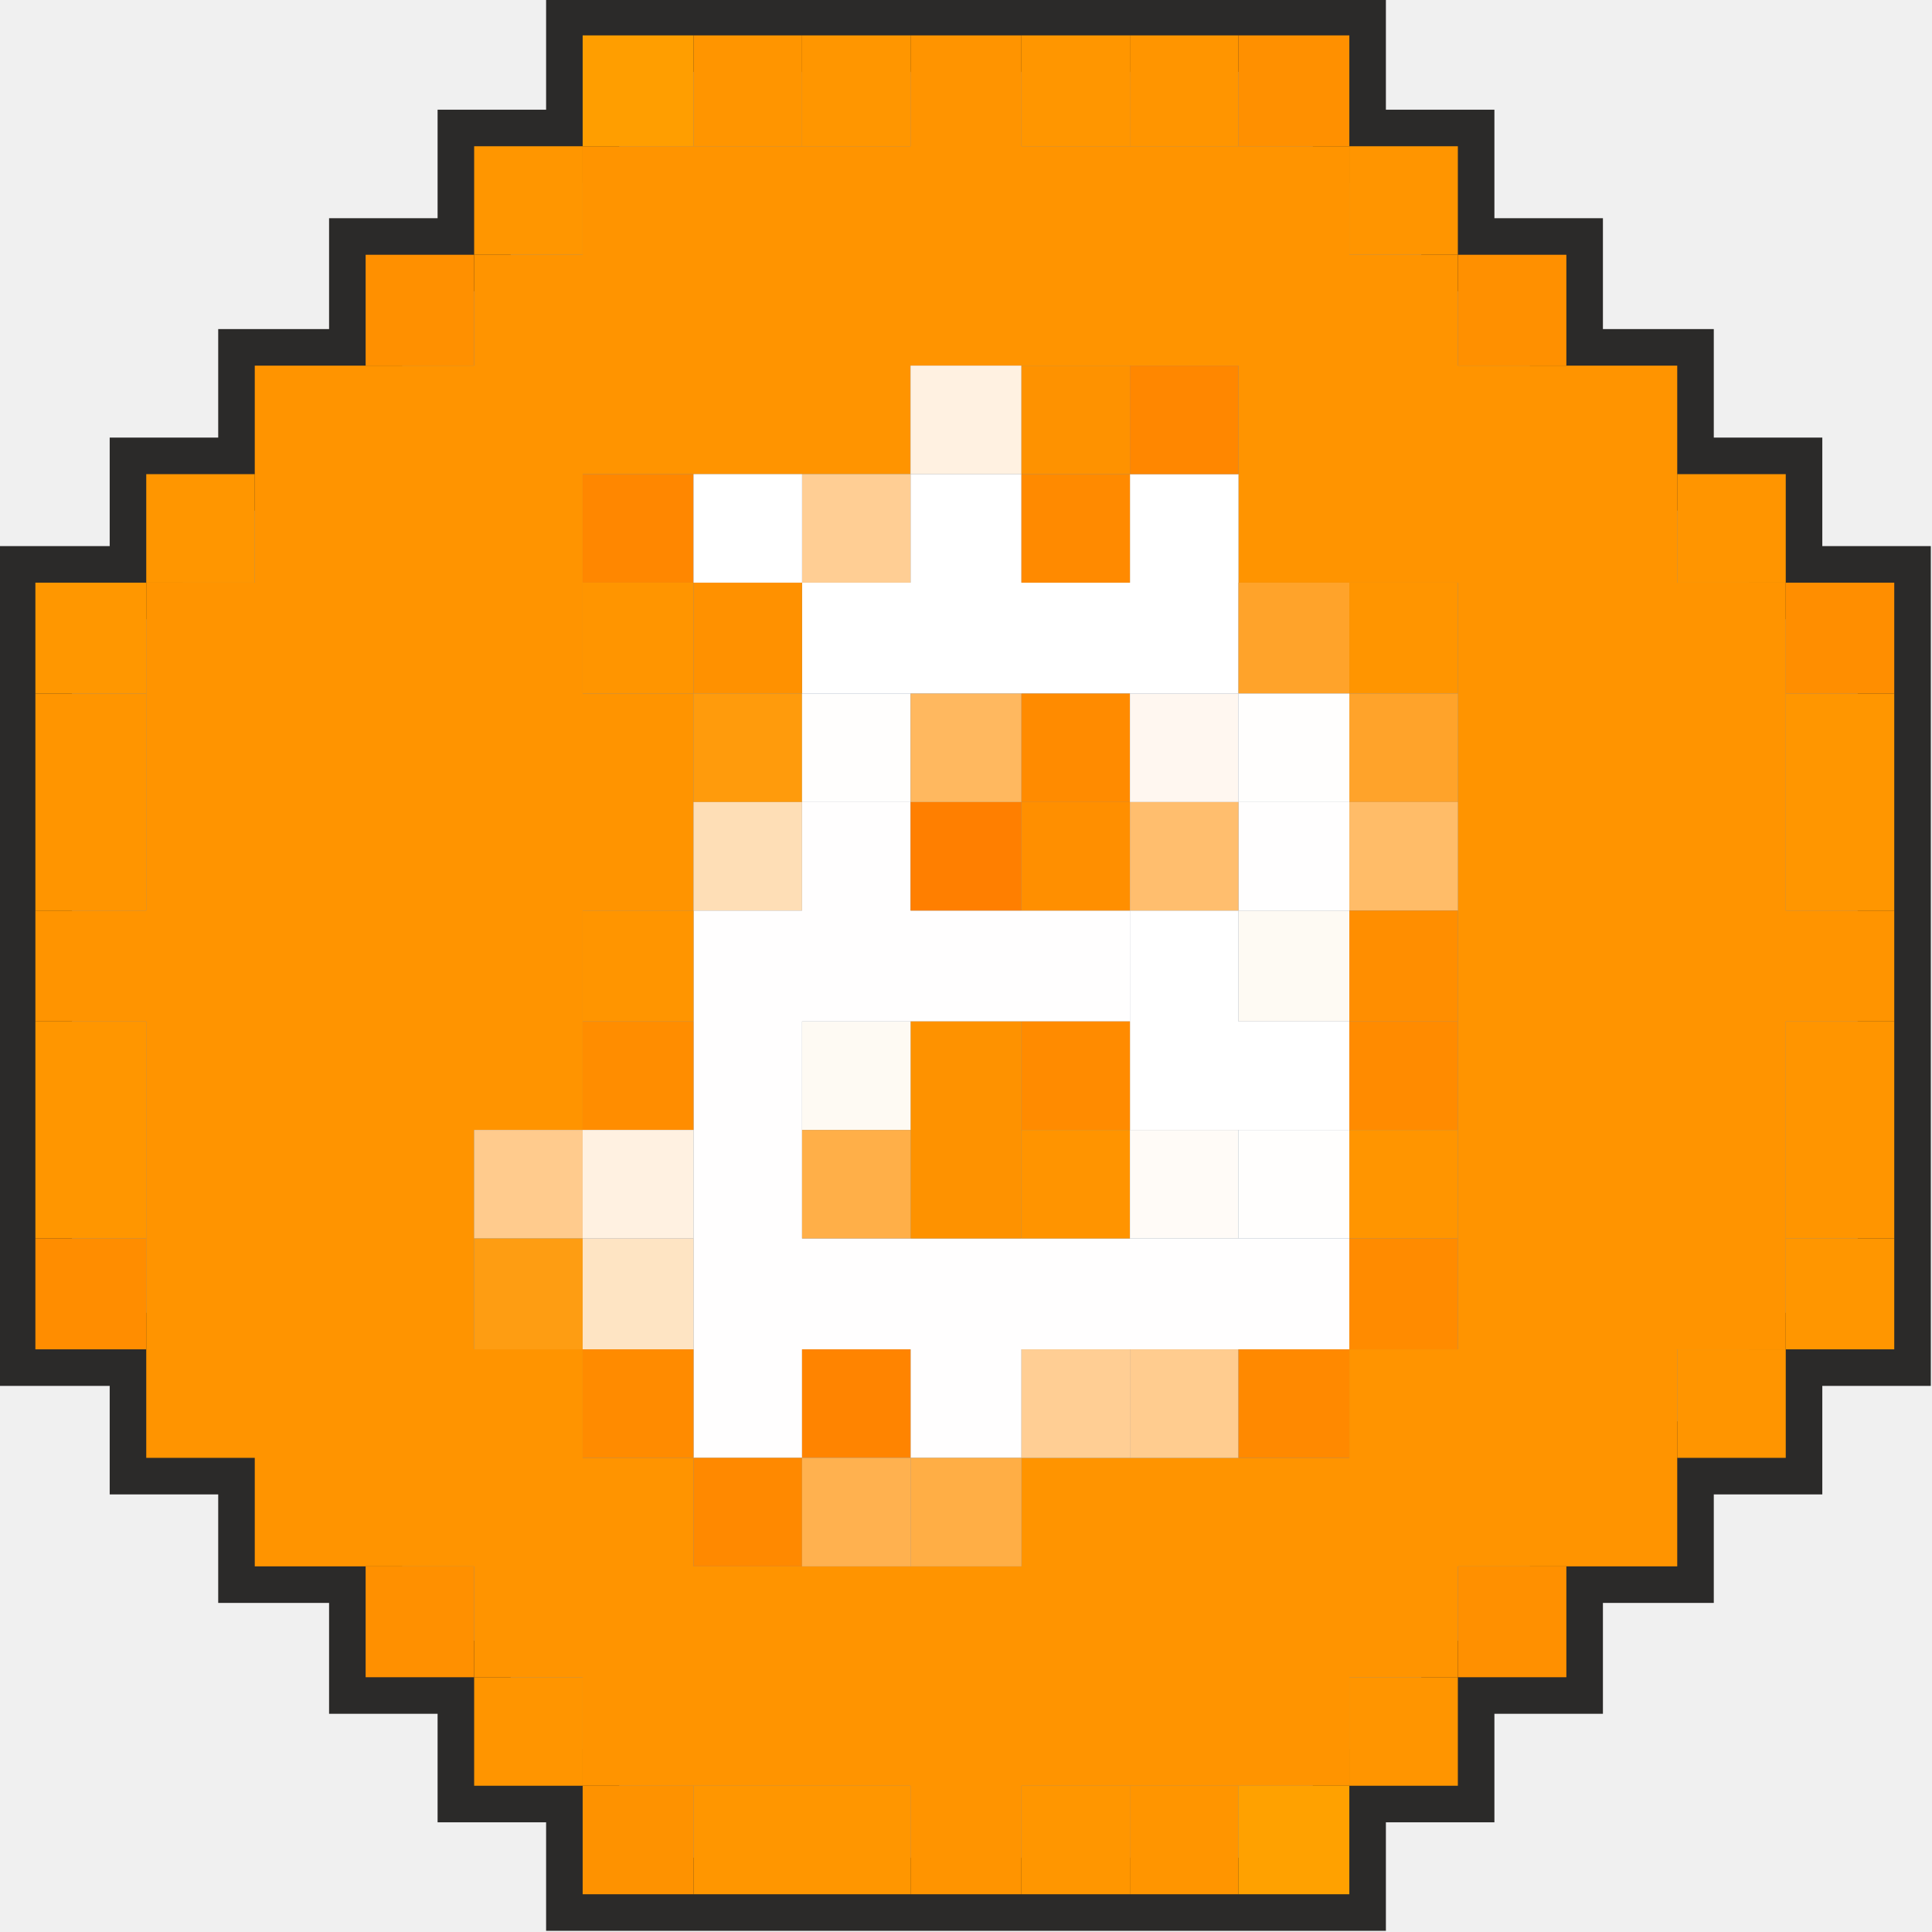
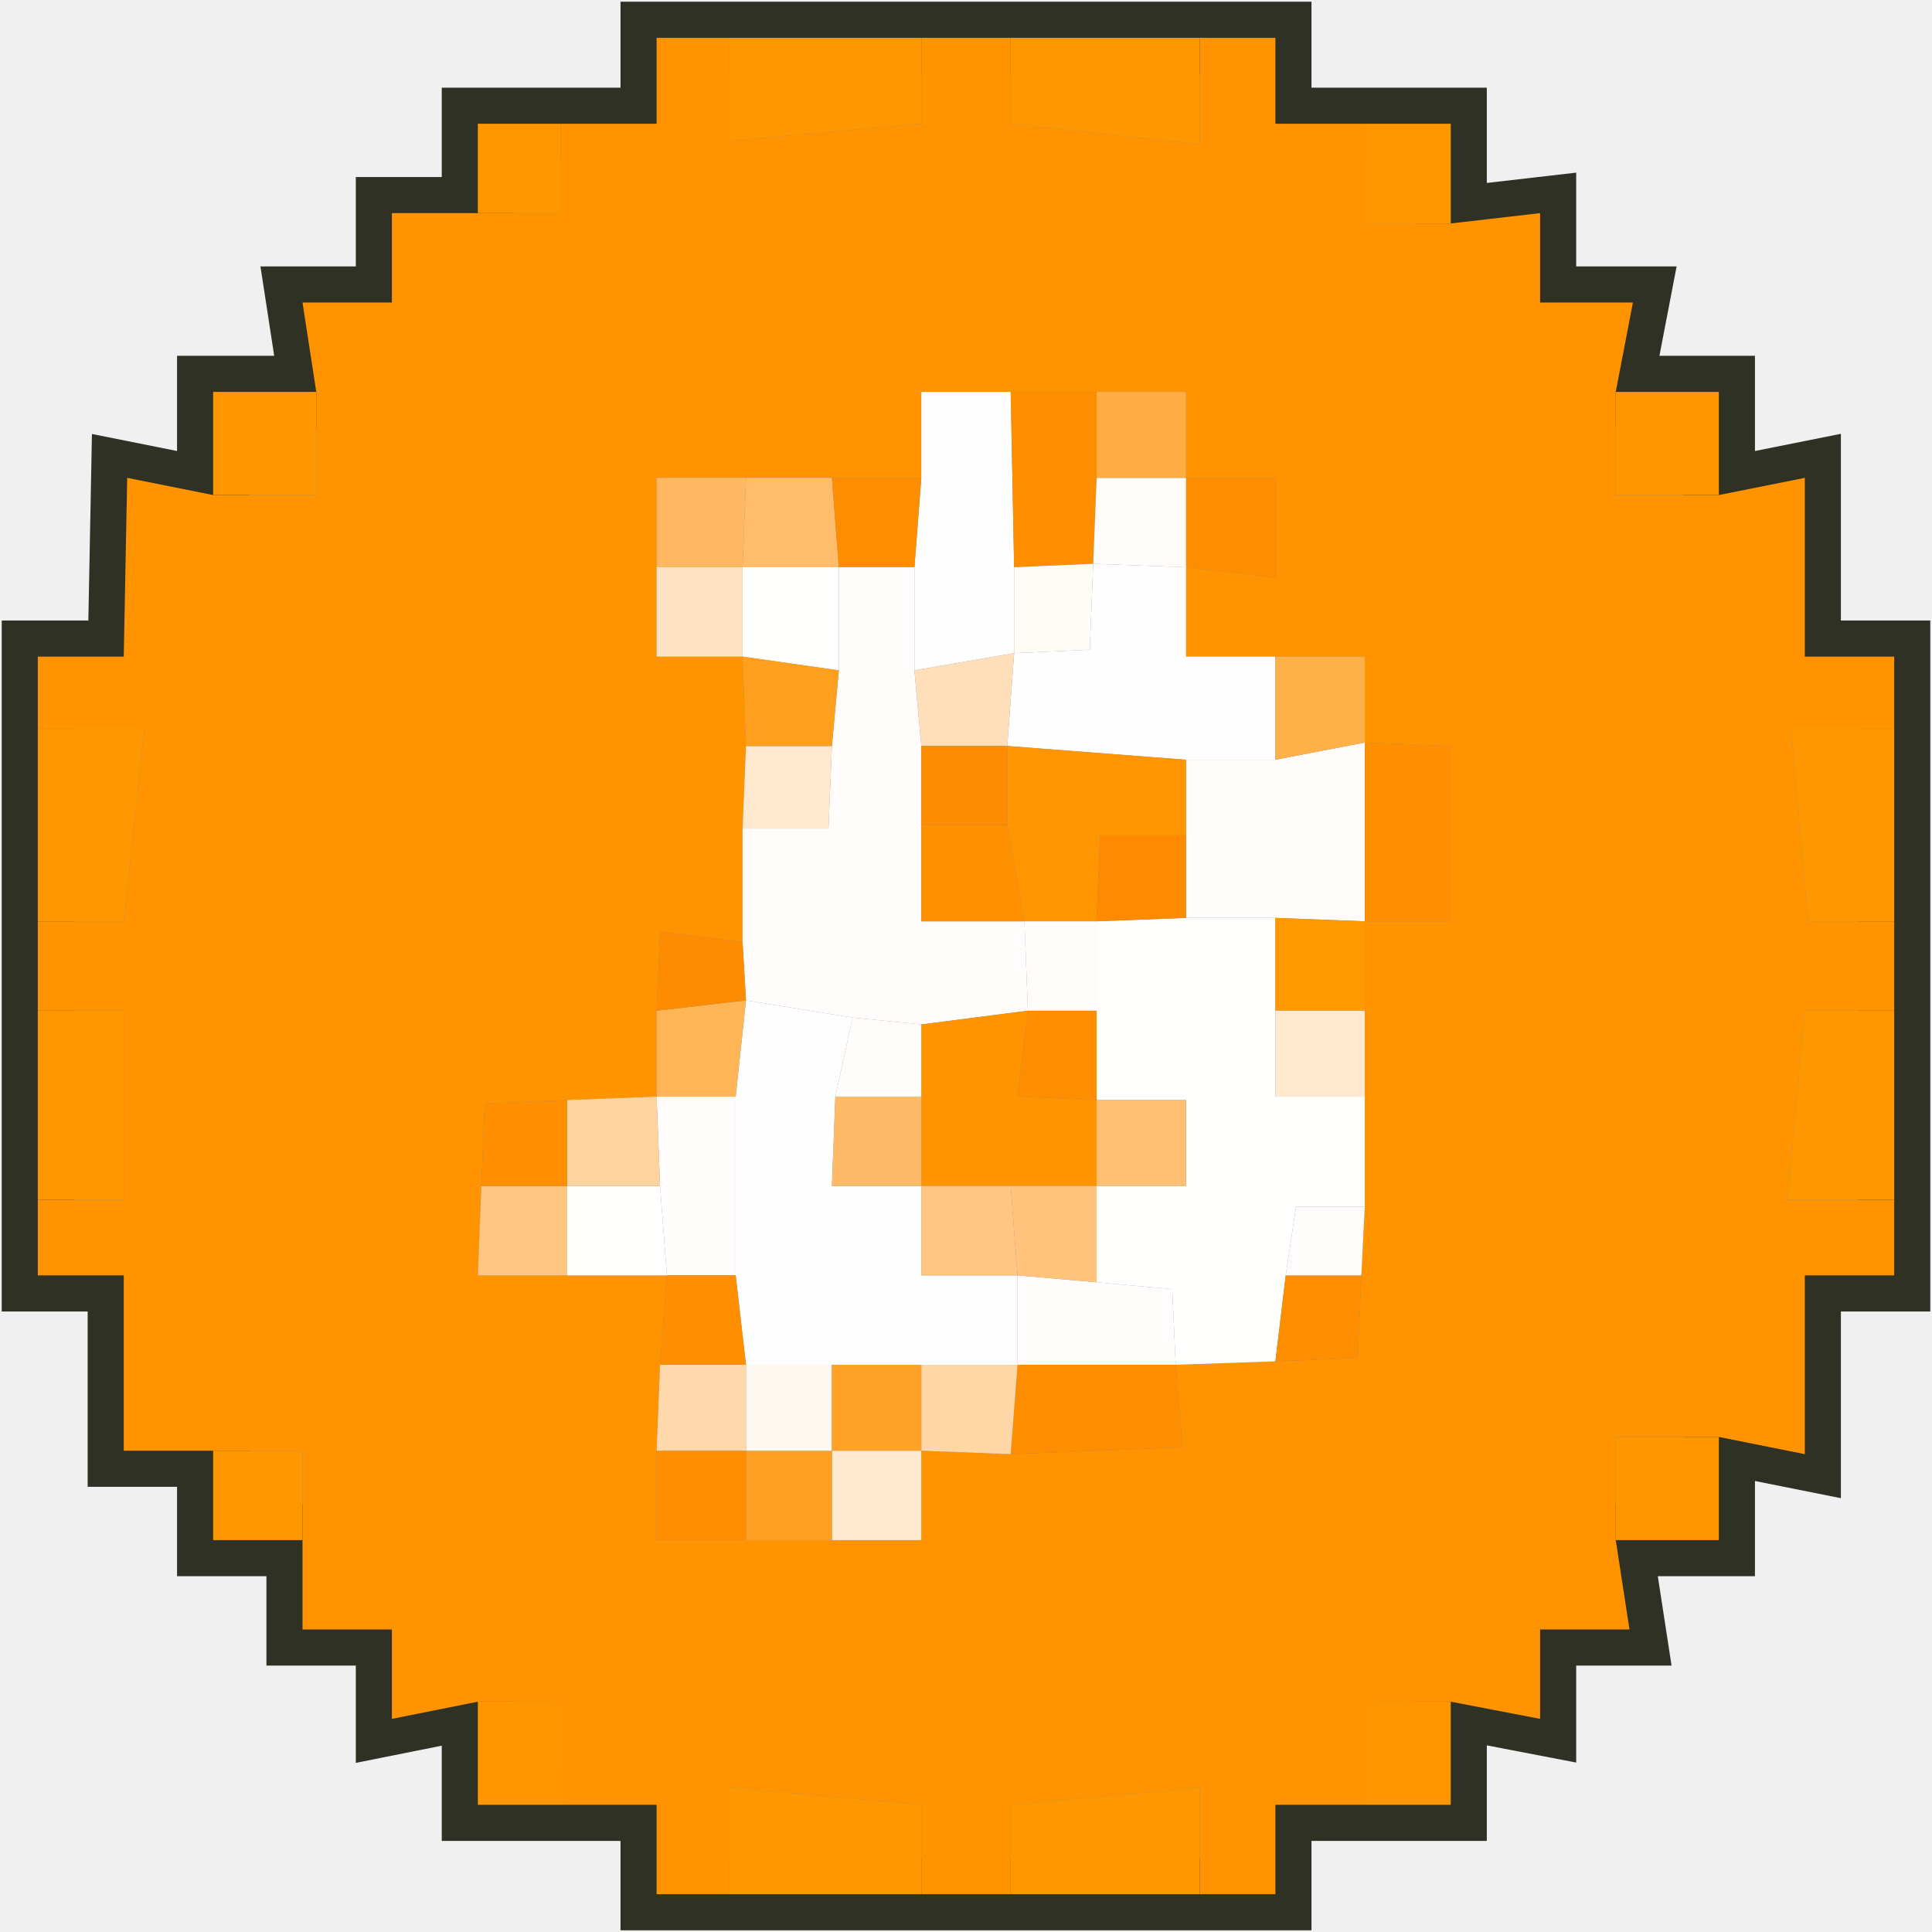
- <svg xmlns="http://www.w3.org/2000/svg" xml:space="preserve" width="221px" height="221px" version="1.1" style="shape-rendering:geometricPrecision; text-rendering:geometricPrecision; image-rendering:optimizeQuality; fill-rule:evenodd; clip-rule:evenodd" viewBox="0 0 8.19 8.19">
+ <svg xmlns="http://www.w3.org/2000/svg" xml:space="preserve" width="273px" height="273px" version="1.1" style="shape-rendering:geometricPrecision; text-rendering:geometricPrecision; image-rendering:optimizeQuality; fill-rule:evenodd; clip-rule:evenodd" viewBox="0 0 5.62 5.62">
  <defs>
    <style type="text/css">
   
-     .str0 {stroke:#2B2A29;stroke-width:0.31;stroke-miterlimit:22.926}
+     .str0 {stroke:#303125;stroke-width:0.21;stroke-miterlimit:22.926}
    .fil0 {fill:#7688A1}
-     .fil6 {fill:#FE9200}
-     .fil32 {fill:#FE9D12}
-     .fil22 {fill:#FEDEB6}
-     .fil33 {fill:#FEE4C3}
-     .fil26 {fill:#FEFAF3}
-     .fil23 {fill:#FF7F00}
-     .fil34 {fill:#FF8400}
-     .fil9 {fill:#FF8700}
-     .fil36 {fill:#FF8900}
-     .fil11 {fill:#FF8A00}
-     .fil19 {fill:#FF8B00}
-     .fil27 {fill:#FF8D00}
-     .fil15 {fill:#FF8E00}
-     .fil24 {fill:#FF8F00}
-     .fil7 {fill:#FF9000}
-     .fil14 {fill:#FF9100}
+     .fil36 {fill:#FE8C00}
+     .fil16 {fill:#FE9901}
+     .fil12 {fill:#FEB049}
+     .fil33 {fill:#FF8A00}
+     .fil8 {fill:#FF8D00}
+     .fil7 {fill:#FF8E00}
+     .fil10 {fill:#FF9100}
    .fil1 {fill:#FF9400}
-     .fil4 {fill:#FF9500}
-     .fil5 {fill:#FF9600}
-     .fil13 {fill:#FF9700}
-     .fil16 {fill:#FF9B0C}
-     .fil28 {fill:#FF9E00}
-     .fil39 {fill:#FFA100}
-     .fil12 {fill:#FFA32A}
-     .fil38 {fill:#FFAE45}
-     .fil30 {fill:#FFAF48}
-     .fil37 {fill:#FFB14F}
-     .fil18 {fill:#FFB85F}
-     .fil21 {fill:#FFBC68}
-     .fil25 {fill:#FFBE6E}
-     .fil29 {fill:#FFCB8D}
-     .fil35 {fill:#FFCC8F}
-     .fil10 {fill:#FFCE94}
-     .fil8 {fill:#FFF1E1}
-     .fil20 {fill:#FFF7F0}
-     .fil31 {fill:#FFFBF7}
-     .fil17 {fill:#FFFEFD}
-     .fil2 {fill:#FFFEFE}
-     .fil3 {fill:white}
+     .fil5 {fill:#FF9500}
+     .fil9 {fill:#FF9600}
+     .fil11 {fill:#FF9700}
+     .fil6 {fill:#FF9800}
+     .fil35 {fill:#FF9F1E}
+     .fil21 {fill:#FFA023}
+     .fil24 {fill:#FFA227}
+     .fil20 {fill:#FFAD44}
+     .fil29 {fill:#FFB456}
+     .fil25 {fill:#FFB861}
+     .fil30 {fill:#FFBA67}
+     .fil15 {fill:#FFBC6B}
+     .fil26 {fill:#FFC074}
+     .fil27 {fill:#FFC37C}
+     .fil28 {fill:#FFC681}
+     .fil14 {fill:#FFC682}
+     .fil17 {fill:#FFD39E}
+     .fil13 {fill:#FFD6A5}
+     .fil31 {fill:#FFD9AC}
+     .fil32 {fill:#FFDFBA}
+     .fil23 {fill:#FFE2C2}
+     .fil34 {fill:#FFE9CE}
+     .fil19 {fill:#FFEAD0}
+     .fil22 {fill:#FFF8F0}
+     .fil37 {fill:#FFFBF5}
+     .fil18 {fill:#FFFCF9}
+     .fil3 {fill:#FFFCFB}
+     .fil4 {fill:#FFFEFE}
+     .fil2 {fill:#FFFFFE}
   
  </style>
  </defs>
  <g id="Слой_x0020_1">
-     <g id="_1372706900432">
-       <polygon class="fil0 str0" points="2.94,0.15 2.47,0.15 2.47,0.62 2.01,0.62 2.01,1.08 1.55,1.08 1.55,1.55 1.08,1.55 1.08,2.01 0.62,2.01 0.62,2.47 0.15,2.47 0.15,2.94 0.15,3.86 0.15,4.33 0.15,5.25 0.15,5.72 0.62,5.72 0.62,6.18 1.08,6.18 1.08,6.64 1.55,6.64 1.55,7.11 2.01,7.11 2.01,7.57 2.47,7.57 2.47,8.03 2.94,8.03 3.86,8.03 4.33,8.03 4.79,8.03 5.25,8.03 5.72,8.03 5.72,7.57 6.18,7.57 6.18,7.11 6.64,7.11 6.64,6.64 7.11,6.64 7.11,6.18 7.57,6.18 7.57,5.72 8.03,5.72 8.03,5.25 8.03,4.33 8.03,3.86 8.03,2.94 8.03,2.47 7.57,2.47 7.57,2.01 7.11,2.01 7.11,1.55 6.64,1.55 6.64,1.08 6.18,1.08 6.18,0.62 5.72,0.62 5.72,0.15 5.25,0.15 4.79,0.15 4.33,0.15 3.86,0.15 3.4,0.15 " />
+     <g id="_1373247654528">
+       <polygon class="fil0 str0" points="3.49,0.11 2.94,0.11 2.68,0.11 2.12,0.11 1.91,0.11 1.91,0.36 1.63,0.36 1.39,0.36 1.39,0.62 1.14,0.62 1.14,0.88 0.88,0.88 0.92,1.14 0.62,1.14 0.62,1.44 0.37,1.39 0.36,1.91 0.11,1.91 0.11,2.12 0.11,2.68 0.11,2.94 0.11,3.49 0.11,3.71 0.36,3.71 0.36,4.22 0.62,4.22 0.62,4.48 0.88,4.48 0.88,4.74 1.14,4.74 1.14,5 1.39,4.95 1.39,5.25 1.65,5.25 1.91,5.25 1.91,5.51 2.12,5.51 2.68,5.51 2.94,5.51 3.49,5.51 3.71,5.51 3.71,5.25 3.97,5.25 4.22,5.25 4.22,4.95 4.48,5 4.48,4.74 4.74,4.74 4.7,4.48 5,4.48 5,4.18 5.25,4.23 5.25,3.71 5.51,3.71 5.51,3.49 5.51,2.94 5.51,2.68 5.51,2.12 5.51,1.91 5.25,1.91 5.25,1.39 5,1.44 5,1.14 4.7,1.14 4.75,0.88 4.48,0.88 4.48,0.62 4.22,0.65 4.22,0.36 3.97,0.36 3.71,0.36 3.71,0.11 " />
      <g>
-         <path class="fil1" d="M3.86 2.01l0 -0.46 1.39 0 0 0.92 0.93 0 0 3.25 -0.46 0 0 0.46 -1.39 0 0 0.46 -1.39 0 0 -0.46 -0.47 0 0 -0.46 -0.46 0 0 -0.93 0.46 0 0 -0.93 0.47 0 0 -0.92 -0.47 0 0 -0.93 1.39 0zm-1.39 -1.39l0 0.46 -0.46 0 0 0.47 -0.93 0 0 0.92 -0.46 0 0 1.39 -0.47 0 0 0.47 0.47 0 0 1.85 0.46 0 0 0.46 0.93 0 0 0.47 0.46 0 0 0.46 1.39 0 0 0.46 0.47 0 0 -0.46 1.39 0 0 -0.46 0.46 0 0 -0.47 0.93 0 0 -0.92 0.46 0 0 -1.39 0.46 0 0 -0.47 -0.46 0 0 -1.39 -0.46 0 0 -0.92 -0.93 0 0 -0.47 -0.46 0 0 -0.46 -1.39 0 0 -0.47 -0.47 0 0 0.47 -1.39 0z" />
-         <polygon class="fil2" points="2.94,3.86 2.94,6.18 3.4,6.18 3.4,5.72 3.86,5.72 3.86,6.18 4.33,6.18 4.33,5.72 5.72,5.72 5.72,5.25 3.4,5.25 3.4,4.33 4.79,4.33 4.79,3.86 3.86,3.86 3.86,3.4 3.4,3.4 3.4,3.86 " />
-         <polygon class="fil3" points="3.4,2.47 3.4,2.94 5.25,2.94 5.25,2.01 4.79,2.01 4.79,2.47 4.33,2.47 4.33,2.01 3.86,2.01 3.86,2.47 " />
-         <polygon class="fil3" points="5.72,4.79 5.72,4.33 5.25,4.33 5.25,3.86 4.79,3.86 4.79,4.79 " />
-         <polygon class="fil4" points="0.62,2.94 0.15,2.94 0.15,3.86 0.62,3.86 " />
-         <polygon class="fil5" points="8.03,3.86 8.03,2.94 7.57,2.94 7.57,3.86 " />
-         <polygon class="fil5" points="0.62,5.25 0.62,4.33 0.15,4.33 0.15,5.25 " />
-         <polygon class="fil6" points="4.33,5.25 4.33,4.33 3.86,4.33 3.86,5.25 " />
-         <polygon class="fil4" points="8.03,5.25 8.03,4.33 7.57,4.33 7.57,5.25 " />
-         <polygon class="fil5" points="3.86,8.03 3.86,7.57 2.94,7.57 2.94,8.03 " />
-         <polygon class="fil5" points="2.47,0.62 2.01,0.62 2.01,1.08 2.47,1.08 " />
-         <polygon class="fil4" points="6.18,1.08 6.18,0.62 5.72,0.62 5.72,1.08 " />
-         <polygon class="fil7" points="2.01,1.08 1.55,1.08 1.55,1.55 2.01,1.55 " />
-         <polygon class="fil7" points="6.64,1.55 6.64,1.08 6.18,1.08 6.18,1.55 " />
-         <polygon class="fil8" points="4.33,2.01 4.33,1.55 3.86,1.55 3.86,2.01 " />
-         <polygon class="fil6" points="4.79,2.01 4.79,1.55 4.33,1.55 4.33,2.01 " />
-         <polygon class="fil9" points="5.25,2.01 5.25,1.55 4.79,1.55 4.79,2.01 " />
-         <polygon class="fil10" points="3.86,2.01 3.4,2.01 3.4,2.47 3.86,2.47 " />
-         <polygon class="fil5" points="1.08,2.01 0.62,2.01 0.62,2.47 1.08,2.47 " />
-         <polygon class="fil9" points="2.94,2.47 2.94,2.01 2.47,2.01 2.47,2.47 " />
-         <polygon class="fil3" points="3.4,2.47 3.4,2.01 2.94,2.01 2.94,2.47 " />
-         <polygon class="fil11" points="4.79,2.01 4.33,2.01 4.33,2.47 4.79,2.47 " />
-         <polygon class="fil4" points="7.57,2.47 7.57,2.01 7.11,2.01 7.11,2.47 " />
-         <polygon class="fil12" points="5.72,2.94 5.72,2.47 5.25,2.47 5.25,2.94 " />
-         <polygon class="fil13" points="0.62,2.94 0.62,2.47 0.15,2.47 0.15,2.94 " />
-         <polygon class="fil4" points="2.94,2.94 2.94,2.47 2.47,2.47 2.47,2.94 " />
-         <polygon class="fil14" points="3.4,2.94 3.4,2.47 2.94,2.47 2.94,2.94 " />
-         <polygon class="fil4" points="6.18,2.94 6.18,2.47 5.72,2.47 5.72,2.94 " />
-         <polygon class="fil15" points="8.03,2.94 8.03,2.47 7.57,2.47 7.57,2.94 " />
-         <polygon class="fil12" points="6.18,3.4 6.18,2.94 5.72,2.94 5.72,3.4 " />
-         <polygon class="fil16" points="3.4,3.4 3.4,2.94 2.94,2.94 2.94,3.4 " />
-         <polygon class="fil17" points="3.86,3.4 3.86,2.94 3.4,2.94 3.4,3.4 " />
-         <polygon class="fil18" points="4.33,3.4 4.33,2.94 3.86,2.94 3.86,3.4 " />
-         <polygon class="fil19" points="4.79,3.4 4.79,2.94 4.33,2.94 4.33,3.4 " />
-         <polygon class="fil20" points="5.25,3.4 5.25,2.94 4.79,2.94 4.79,3.4 " />
-         <polygon class="fil17" points="5.72,3.4 5.72,2.94 5.25,2.94 5.25,3.4 " />
-         <polygon class="fil2" points="5.72,3.86 5.72,3.4 5.25,3.4 5.25,3.86 " />
-         <polygon class="fil21" points="6.18,3.86 6.18,3.4 5.72,3.4 5.72,3.86 " />
-         <polygon class="fil22" points="3.4,3.4 2.94,3.4 2.94,3.86 3.4,3.86 " />
-         <polygon class="fil23" points="4.33,3.86 4.33,3.4 3.86,3.4 3.86,3.86 " />
-         <polygon class="fil24" points="4.79,3.86 4.79,3.4 4.33,3.4 4.33,3.86 " />
-         <polygon class="fil25" points="5.25,3.86 5.25,3.4 4.79,3.4 4.79,3.86 " />
-         <polygon class="fil4" points="2.94,4.33 2.94,3.86 2.47,3.86 2.47,4.33 " />
-         <polygon class="fil26" points="5.72,4.33 5.72,3.86 5.25,3.86 5.25,4.33 " />
-         <polygon class="fil15" points="6.18,4.33 6.18,3.86 5.72,3.86 5.72,4.33 " />
-         <polygon class="fil27" points="2.94,4.79 2.94,4.33 2.47,4.33 2.47,4.79 " />
-         <polygon class="fil26" points="3.86,4.79 3.86,4.33 3.4,4.33 3.4,4.79 " />
-         <polygon class="fil19" points="4.79,4.79 4.79,4.33 4.33,4.33 4.33,4.79 " />
-         <polygon class="fil28" points="2.94,0.62 2.94,0.15 2.47,0.15 2.47,0.62 " />
-         <polygon class="fil19" points="6.18,4.79 6.18,4.33 5.72,4.33 5.72,4.79 " />
-         <polygon class="fil29" points="2.47,5.25 2.47,4.79 2.01,4.79 2.01,5.25 " />
-         <polygon class="fil4" points="3.4,0.62 3.4,0.15 2.94,0.15 2.94,0.62 " />
-         <polygon class="fil8" points="2.94,5.25 2.94,4.79 2.47,4.79 2.47,5.25 " />
-         <polygon class="fil30" points="3.86,5.25 3.86,4.79 3.4,4.79 3.4,5.25 " />
-         <polygon class="fil5" points="3.86,0.15 3.4,0.15 3.4,0.62 3.86,0.62 " />
-         <polygon class="fil1" points="4.79,5.25 4.79,4.79 4.33,4.79 4.33,5.25 " />
-         <polygon class="fil31" points="5.25,5.25 5.25,4.79 4.79,4.79 4.79,5.25 " />
-         <polygon class="fil17" points="5.72,5.25 5.72,4.79 5.25,4.79 5.25,5.25 " />
-         <polygon class="fil4" points="6.18,5.25 6.18,4.79 5.72,4.79 5.72,5.25 " />
-         <polygon class="fil5" points="4.79,0.62 4.79,0.15 4.33,0.15 4.33,0.62 " />
-         <polygon class="fil27" points="0.62,5.72 0.62,5.25 0.15,5.25 0.15,5.72 " />
-         <polygon class="fil32" points="2.47,5.72 2.47,5.25 2.01,5.25 2.01,5.72 " />
-         <polygon class="fil33" points="2.94,5.72 2.94,5.25 2.47,5.25 2.47,5.72 " />
-         <polygon class="fil19" points="6.18,5.25 5.72,5.25 5.72,5.72 6.18,5.72 " />
-         <polygon class="fil5" points="8.03,5.25 7.57,5.25 7.57,5.72 8.03,5.72 " />
-         <polygon class="fil19" points="2.94,6.18 2.94,5.72 2.47,5.72 2.47,6.18 " />
-         <polygon class="fil34" points="3.86,6.18 3.86,5.72 3.4,5.72 3.4,6.18 " />
-         <polygon class="fil4" points="5.25,0.62 5.25,0.15 4.79,0.15 4.79,0.62 " />
-         <polygon class="fil10" points="4.79,6.18 4.79,5.72 4.33,5.72 4.33,6.18 " />
-         <polygon class="fil35" points="5.25,6.18 5.25,5.72 4.79,5.72 4.79,6.18 " />
-         <polygon class="fil36" points="5.72,5.72 5.25,5.72 5.25,6.18 5.72,6.18 " />
-         <polygon class="fil4" points="7.57,5.72 7.11,5.72 7.11,6.18 7.57,6.18 " />
-         <polygon class="fil36" points="3.4,6.64 3.4,6.18 2.94,6.18 2.94,6.64 " />
-         <polygon class="fil37" points="3.86,6.64 3.86,6.18 3.4,6.18 3.4,6.64 " />
-         <polygon class="fil38" points="4.33,6.18 3.86,6.18 3.86,6.64 4.33,6.64 " />
-         <polygon class="fil7" points="2.01,7.11 2.01,6.64 1.55,6.64 1.55,7.11 " />
-         <polygon class="fil7" points="6.64,6.64 6.18,6.64 6.18,7.11 6.64,7.11 " />
-         <polygon class="fil4" points="2.47,7.57 2.47,7.11 2.01,7.11 2.01,7.57 " />
-         <polygon class="fil4" points="6.18,7.11 5.72,7.11 5.72,7.57 6.18,7.57 " />
-         <polygon class="fil6" points="2.94,8.03 2.94,7.57 2.47,7.57 2.47,8.03 " />
-         <polygon class="fil7" points="5.72,0.62 5.72,0.15 5.25,0.15 5.25,0.62 " />
-         <polygon class="fil5" points="4.79,8.03 4.79,7.57 4.33,7.57 4.33,8.03 " />
-         <polygon class="fil4" points="5.25,8.03 5.25,7.57 4.79,7.57 4.79,8.03 " />
-         <polygon class="fil39" points="5.72,7.57 5.25,7.57 5.25,8.03 5.72,8.03 " />
+         <path class="fil1" d="M3.71 1.91l0.26 0 0 0.25 0.25 0.01 0 0.51 -0.25 0 0 0.26 0 0.25 0 0.32 -0.01 0.2 -0.01 0.24 -0.24 0.01 -0.29 0.01 0.02 0.24 -0.5 0.02 -0.26 -0.01 0 0.26 -0.26 0 -0.25 0 -0.26 0 0 -0.26 0.01 -0.25 0.02 -0.26 -0.29 0 -0.26 0 0.01 -0.26 0.01 -0.24 0.24 -0.01 0.26 -0.01 0 -0.25 0.01 -0.23 0.24 0.03 0 -0.33 0.01 -0.24 -0.01 -0.26 -0.25 0 0 -0.26 0 -0.26 0.26 0 0.25 0 0.26 0 0 -0.25 0.26 0 0.25 0 0.26 0 0 0.25 0.26 0 0 0.29 -0.26 -0.03 0 0.26 0.26 0zm-2.08 -1.55l0 0.26 -0.24 0 -0.25 0 0 0.26 -0.26 0 0.04 0.26 0 0.3 -0.3 0 -0.25 -0.05 -0.01 0.52 -0.25 0 0 0.21 0.31 0 -0.06 0.56 -0.25 0 0 0.26 0.25 0 0 0.55 -0.25 0 0 0.22 0.25 0 0 0.51 0.26 0 0.26 0 0 0.26 0 0.26 0.26 0 0 0.26 0.25 -0.05 0.26 0 0 0.3 0.26 0 0 0.26 0.21 0 0 -0.31 0.56 0.05 0 0.26 0.26 0 0 -0.26 0.55 -0.05 0 0.31 0.22 0 0 -0.26 0.26 0 0 -0.3 0.25 0 0.26 0.05 0 -0.26 0.26 0 -0.04 -0.26 0 -0.3 0.3 0 0.25 0.05 0 -0.52 0.26 0 0 -0.22 -0.31 0 0.05 -0.55 0.26 0 0 -0.26 -0.25 0 -0.05 -0.56 0.3 0 0 -0.21 -0.26 0 0 -0.52 -0.25 0.05 -0.3 0 0 -0.3 0.05 -0.26 -0.27 0 0 -0.26 -0.26 0.03 -0.25 0 0 -0.29 -0.26 0 0 -0.25 -0.22 0 0 0.31 -0.55 -0.06 0 -0.25 -0.26 0 0 0.25 -0.56 0.05 0 -0.3 -0.21 0 0 0.25 -0.28 0z" />
+         <polygon class="fil2" points="3.19,2.94 3.19,3.2 3.45,3.2 3.45,3.45 3.19,3.45 3.19,3.73 3.41,3.75 3.42,3.97 3.71,3.96 3.74,3.71 3.77,3.51 3.97,3.51 3.97,3.19 3.71,3.19 3.71,2.94 3.71,2.67 3.45,2.67 3.19,2.68 " />
+         <polygon class="fil3" points="2.44,1.95 2.42,2.17 2.41,2.41 2.16,2.41 2.16,2.74 2.17,2.91 2.48,2.96 2.68,2.98 2.99,2.94 2.98,2.68 2.68,2.68 2.68,2.4 2.68,2.17 2.66,1.95 2.66,1.65 2.44,1.65 " />
+         <polygon class="fil4" points="2.14,3.19 2.14,3.71 2.17,3.97 2.42,3.97 2.68,3.97 2.96,3.97 2.96,3.71 2.68,3.71 2.68,3.45 2.42,3.45 2.43,3.19 2.48,2.96 2.17,2.91 " />
+         <polygon class="fil4" points="2.95,1.9 2.93,2.17 3.45,2.21 3.71,2.21 3.71,1.91 3.45,1.91 3.45,1.65 3.18,1.64 3.17,1.89 " />
+         <polygon class="fil3" points="3.45,2.43 3.45,2.67 3.71,2.67 3.97,2.68 3.97,2.16 3.71,2.21 3.45,2.21 " />
+         <polygon class="fil4" points="2.68,1.39 2.66,1.65 2.66,1.95 2.95,1.9 2.95,1.65 2.94,1.14 2.68,1.14 " />
+         <polygon class="fil1" points="2.68,3.19 2.68,3.45 2.94,3.45 3.19,3.45 3.19,3.2 2.96,3.19 2.99,2.94 2.68,2.98 " />
+         <polygon class="fil5" points="2.93,2.4 2.98,2.68 3.19,2.68 3.2,2.43 3.45,2.43 3.45,2.21 2.93,2.17 " />
+         <polygon class="fil6" points="3.49,0.11 2.94,0.11 2.94,0.36 3.49,0.42 " />
+         <polygon class="fil6" points="2.12,5.51 2.68,5.51 2.68,5.25 2.12,5.2 " />
+         <polygon class="fil6" points="2.94,5.51 3.49,5.51 3.49,5.2 2.94,5.25 " />
+         <polygon class="fil6" points="0.11,2.68 0.36,2.68 0.42,2.12 0.11,2.12 " />
+         <polygon class="fil6" points="5.51,3.49 5.51,2.94 5.25,2.94 5.2,3.49 " />
+         <polygon class="fil6" points="5.51,2.68 5.51,2.12 5.21,2.12 5.26,2.68 " />
+         <polygon class="fil6" points="2.68,0.11 2.12,0.11 2.12,0.41 2.68,0.36 " />
+         <polygon class="fil6" points="0.11,3.49 0.36,3.49 0.36,2.94 0.11,2.94 " />
+         <polygon class="fil7" points="3.97,2.68 4.22,2.68 4.22,2.17 3.97,2.16 " />
+         <polygon class="fil8" points="2.95,1.65 3.18,1.64 3.19,1.39 3.19,1.14 2.94,1.14 " />
+         <polygon class="fil8" points="2.94,4.23 3.44,4.21 3.42,3.97 2.96,3.97 " />
+         <polygon class="fil3" points="1.92,3.45 1.94,3.71 2.14,3.71 2.14,3.19 1.91,3.19 " />
+         <polygon class="fil3" points="2.96,3.97 3.42,3.97 3.41,3.75 3.19,3.73 2.96,3.71 " />
+         <polygon class="fil9" points="0.62,1.44 0.92,1.44 0.92,1.14 0.62,1.14 " />
+         <polygon class="fil9" points="5,1.44 5,1.14 4.7,1.14 4.7,1.44 " />
+         <polygon class="fil9" points="4.7,4.48 5,4.48 5,4.18 4.7,4.18 " />
+         <polygon class="fil9" points="3.97,5.25 4.22,5.25 4.22,4.95 3.97,4.95 " />
+         <polygon class="fil9" points="1.65,5.25 1.65,4.95 1.39,4.95 1.39,5.25 " />
+         <polygon class="fil2" points="2.16,1.91 2.44,1.95 2.44,1.65 2.16,1.65 " />
+         <polygon class="fil10" points="2.98,2.68 2.93,2.4 2.68,2.4 2.68,2.68 " />
+         <polygon class="fil11" points="4.22,0.65 4.22,0.36 3.97,0.36 3.97,0.65 " />
+         <polygon class="fil2" points="1.65,3.71 1.94,3.71 1.92,3.45 1.65,3.45 " />
+         <polygon class="fil12" points="3.71,2.21 3.97,2.16 3.97,1.91 3.71,1.91 " />
+         <polygon class="fil8" points="3.45,1.65 3.71,1.68 3.71,1.39 3.45,1.39 " />
+         <polygon class="fil13" points="2.68,4.22 2.94,4.23 2.96,3.97 2.68,3.97 " />
+         <polygon class="fil14" points="2.96,3.71 2.94,3.45 2.68,3.45 2.68,3.71 " />
+         <polygon class="fil15" points="2.16,1.65 2.44,1.65 2.42,1.39 2.17,1.39 " />
+         <polygon class="fil16" points="3.71,2.94 3.97,2.94 3.97,2.68 3.71,2.67 " />
+         <polygon class="fil17" points="1.65,3.45 1.92,3.45 1.91,3.19 1.65,3.2 " />
+         <polygon class="fil18" points="3.18,1.64 3.45,1.65 3.45,1.39 3.19,1.39 " />
+         <polygon class="fil19" points="2.42,4.48 2.68,4.48 2.68,4.22 2.42,4.22 " />
+         <polygon class="fil20" points="3.19,1.39 3.45,1.39 3.45,1.14 3.19,1.14 " />
+         <polygon class="fil21" points="2.17,4.48 2.42,4.48 2.42,4.22 2.17,4.22 " />
+         <polygon class="fil7" points="2.17,4.48 2.17,4.22 1.91,4.22 1.91,4.48 " />
+         <polygon class="fil11" points="0.88,4.48 0.88,4.22 0.62,4.22 0.62,4.48 " />
+         <polygon class="fil22" points="2.17,4.22 2.42,4.22 2.42,3.97 2.17,3.97 " />
+         <polygon class="fil23" points="2.16,1.91 2.16,1.65 1.91,1.65 1.91,1.91 " />
+         <polygon class="fil24" points="2.42,4.22 2.68,4.22 2.68,3.97 2.42,3.97 " />
+         <polygon class="fil25" points="1.91,1.65 2.16,1.65 2.17,1.39 1.91,1.39 " />
+         <polygon class="fil26" points="3.19,3.45 3.45,3.45 3.45,3.2 3.19,3.2 " />
+         <polygon class="fil27" points="2.96,3.71 3.19,3.73 3.19,3.45 2.94,3.45 " />
+         <polygon class="fil28" points="1.65,3.71 1.65,3.45 1.4,3.45 1.39,3.71 " />
+         <polygon class="fil19" points="3.97,3.19 3.97,2.94 3.71,2.94 3.71,3.19 " />
+         <polygon class="fil29" points="1.91,3.19 2.14,3.19 2.17,2.91 1.91,2.94 " />
+         <polygon class="fil30" points="2.68,3.45 2.68,3.19 2.43,3.19 2.42,3.45 " />
+         <polygon class="fil31" points="1.91,4.22 2.17,4.22 2.17,3.97 1.92,3.97 " />
+         <polygon class="fil32" points="2.68,2.17 2.93,2.17 2.95,1.9 2.66,1.95 " />
+         <polygon class="fil33" points="3.19,2.68 3.45,2.67 3.45,2.43 3.2,2.43 " />
+         <polygon class="fil34" points="2.16,2.41 2.41,2.41 2.42,2.17 2.17,2.17 " />
+         <polygon class="fil35" points="2.17,2.17 2.42,2.17 2.44,1.95 2.16,1.91 " />
+         <polygon class="fil8" points="2.44,1.65 2.66,1.65 2.68,1.39 2.42,1.39 " />
+         <polygon class="fil6" points="1.39,0.62 1.63,0.62 1.63,0.36 1.39,0.36 " />
+         <polygon class="fil7" points="1.4,3.45 1.65,3.45 1.65,3.2 1.41,3.21 " />
+         <polygon class="fil36" points="2.68,2.4 2.93,2.4 2.93,2.17 2.68,2.17 " />
+         <polygon class="fil8" points="3.71,3.96 3.95,3.95 3.96,3.71 3.74,3.71 " />
+         <polygon class="fil7" points="1.92,3.97 2.17,3.97 2.14,3.71 1.94,3.71 " />
+         <polygon class="fil37" points="2.95,1.9 3.17,1.89 3.18,1.64 2.95,1.65 " />
+         <polygon class="fil8" points="3.19,3.2 3.19,2.94 2.99,2.94 2.96,3.19 " />
+         <polygon class="fil18" points="2.99,2.94 3.19,2.94 3.19,2.68 2.98,2.68 " />
+         <polygon class="fil18" points="2.43,3.19 2.68,3.19 2.68,2.98 2.48,2.96 " />
+         <polygon class="fil36" points="1.91,2.94 2.17,2.91 2.16,2.74 1.92,2.71 " />
+         <polygon class="fil3" points="3.74,3.71 3.96,3.71 3.97,3.51 3.77,3.51 " />
      </g>
    </g>
  </g>
</svg>
